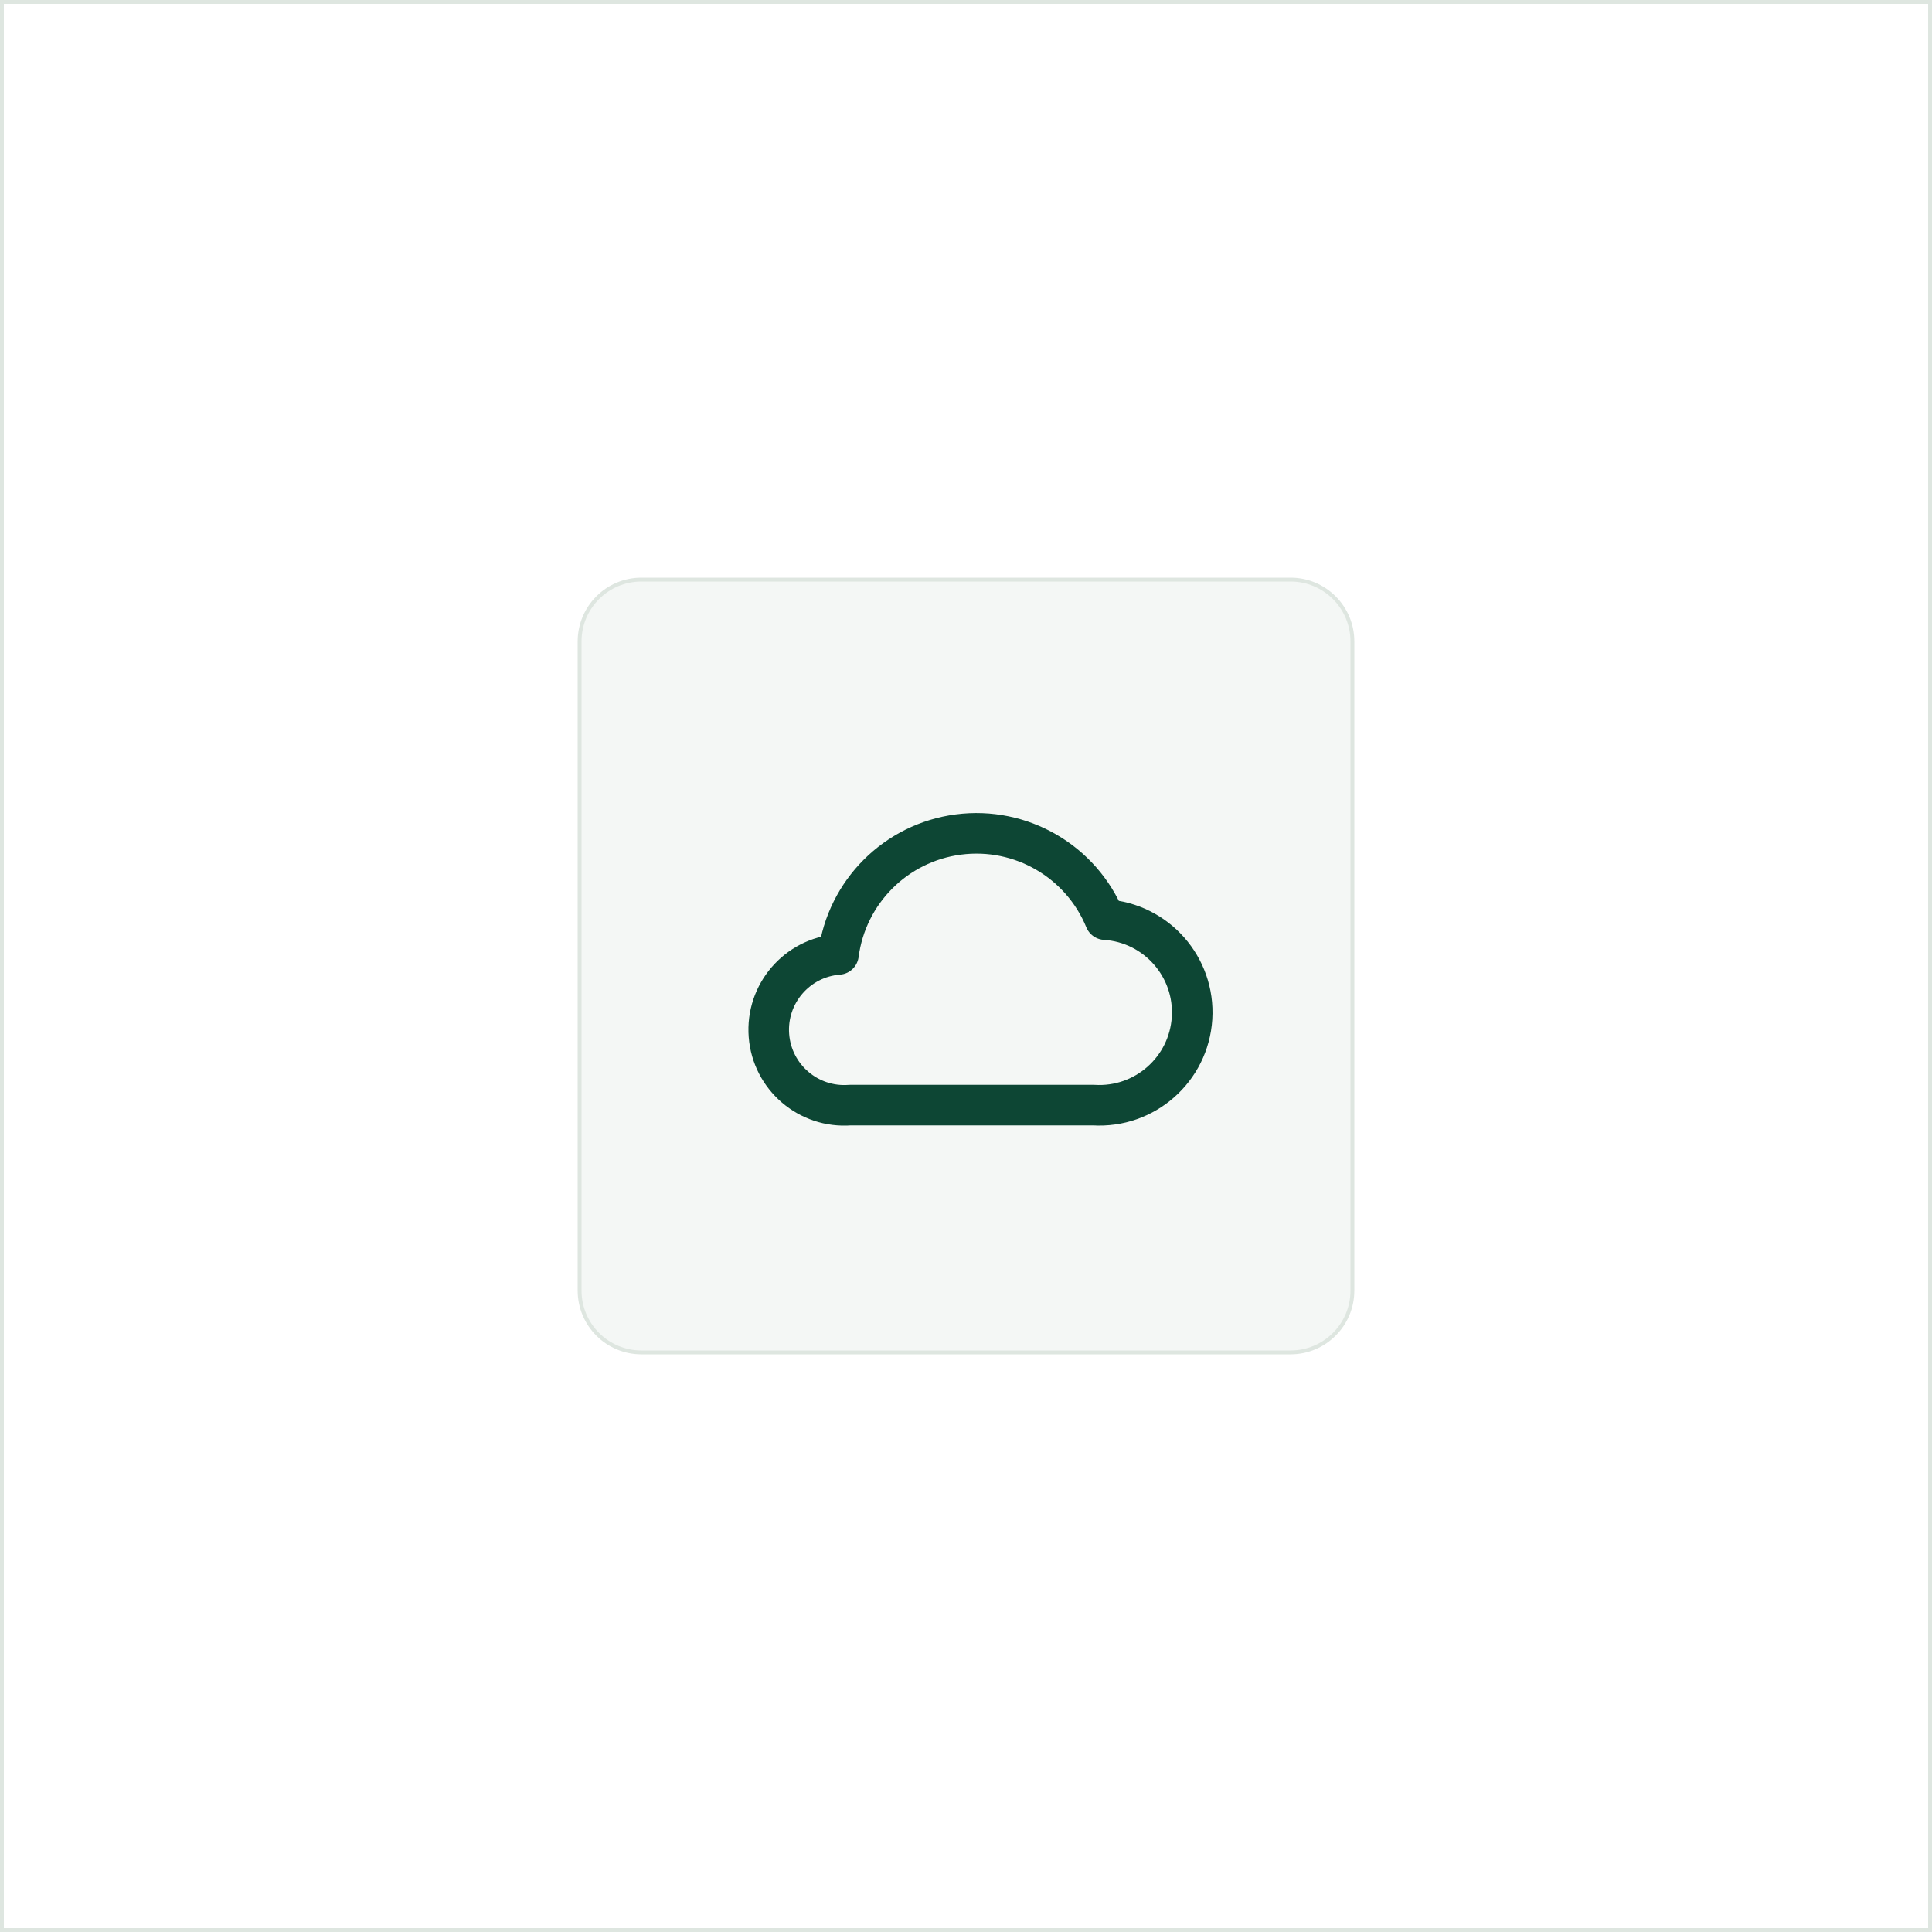
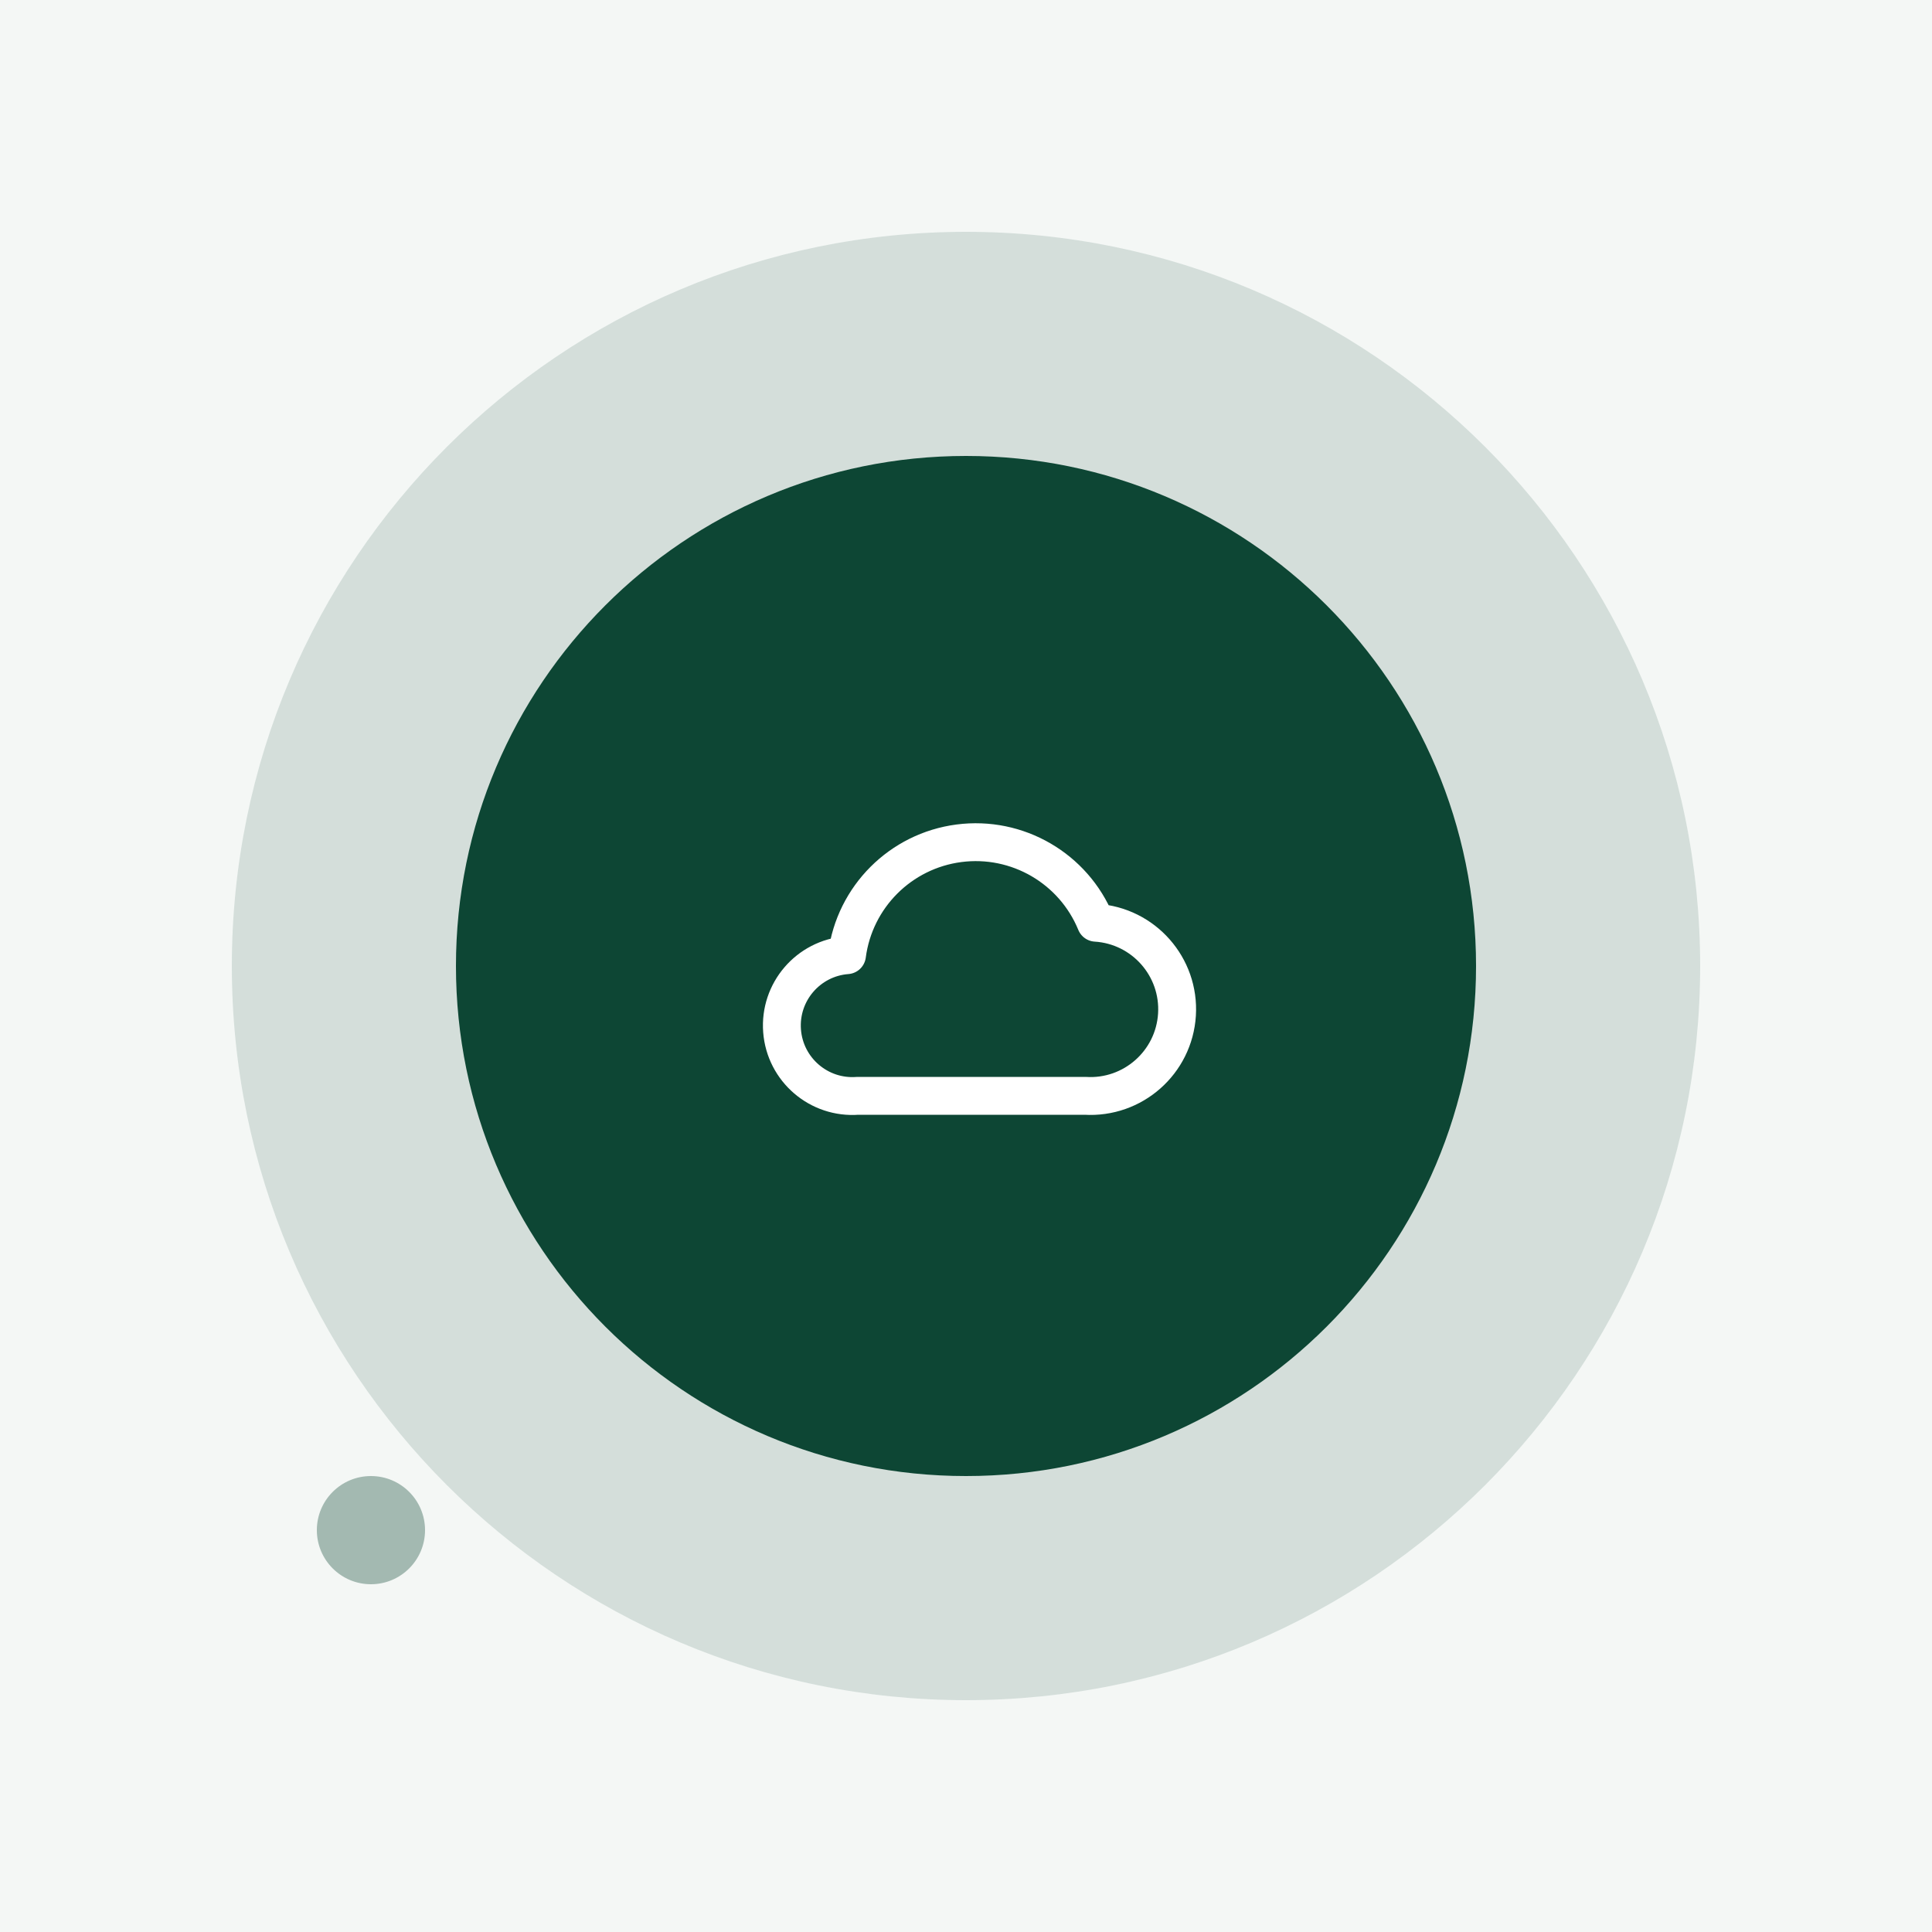
<svg xmlns="http://www.w3.org/2000/svg" viewBox="0 0 500 500" width="500" height="500">
  <defs>
    <style />
    <filter id="sh" x="-20%" y="-20%" width="140%" height="150%">
      <feDropShadow dx="0" dy="14" stdDeviation="18" flood-color="#101513" flood-opacity=".12" />
    </filter>
    <filter id="shs" x="-20%" y="-20%" width="140%" height="150%">
      <feDropShadow dx="0" dy="4" stdDeviation="6" flood-color="#101513" flood-opacity=".08" />
    </filter>
    <linearGradient id="gp" x1="0" y1="0" x2="1" y2="1">
      <stop offset="0" stop-color="#2D735A" />
      <stop offset="1" stop-color="#0D4634" />
    </linearGradient>
    <linearGradient id="gn" x1="0" y1="0" x2="1" y2="1">
      <stop offset="0" stop-color="#1A2D25" />
      <stop offset="1" stop-color="#101513" />
    </linearGradient>
    <linearGradient id="gt" x1="0" y1="0" x2="1" y2="1">
      <stop offset="0" stop-color="#E8F2EC" />
      <stop offset="1" stop-color="#DEE6E0" />
    </linearGradient>
    <linearGradient id="gl" x1="0" y1="0" x2="1" y2="1">
      <stop offset="0" stop-color="#FFFFFF" />
      <stop offset="1" stop-color="#F4F7F5" />
    </linearGradient>
  </defs>
-   <rect width="500" height="500" fill="#FFFFFF" />
-   <rect x="0.5" y="0.5" width="499" height="499" fill="none" stroke="#DEE6E0" stroke-width="1" />
-   <rect x="150.0" y="150.0" width="200.0" height="200.0" rx="16.0" fill="#F4F7F5" stroke="#DEE6E0" stroke-width="1" />
-   <g transform="translate(175.0 175.0) scale(1.5)">
-     <path d="M30 74h42a16 16 0 0 0 2-32 24 24 0 0 0-46 6 13 13 0 0 0 2 26z" fill="none" stroke="#0D4634" stroke-width="7" stroke-linecap="round" stroke-linejoin="round" />
+   <rect width="500" height="500" fill="#F4F7F5" />
+   <circle cx="250.0" cy="250.0" r="190.0" fill="#0D4634" fill-opacity=".14" />
+   <circle cx="250.0" cy="250.0" r="132.0" fill="#0D4634" />
+   <g transform="translate(180.0 180.0) scale(1.4)">
+     <path d="M30 74h42a16 16 0 0 0 2-32 24 24 0 0 0-46 6 13 13 0 0 0 2 26z" fill="none" stroke="#FFFFFF" stroke-width="7" stroke-linecap="round" stroke-linejoin="round" />
  </g>
+   <circle cx="96.0" cy="396.0" r="14.0" fill="#0D4634" fill-opacity=".35" />
</svg>
